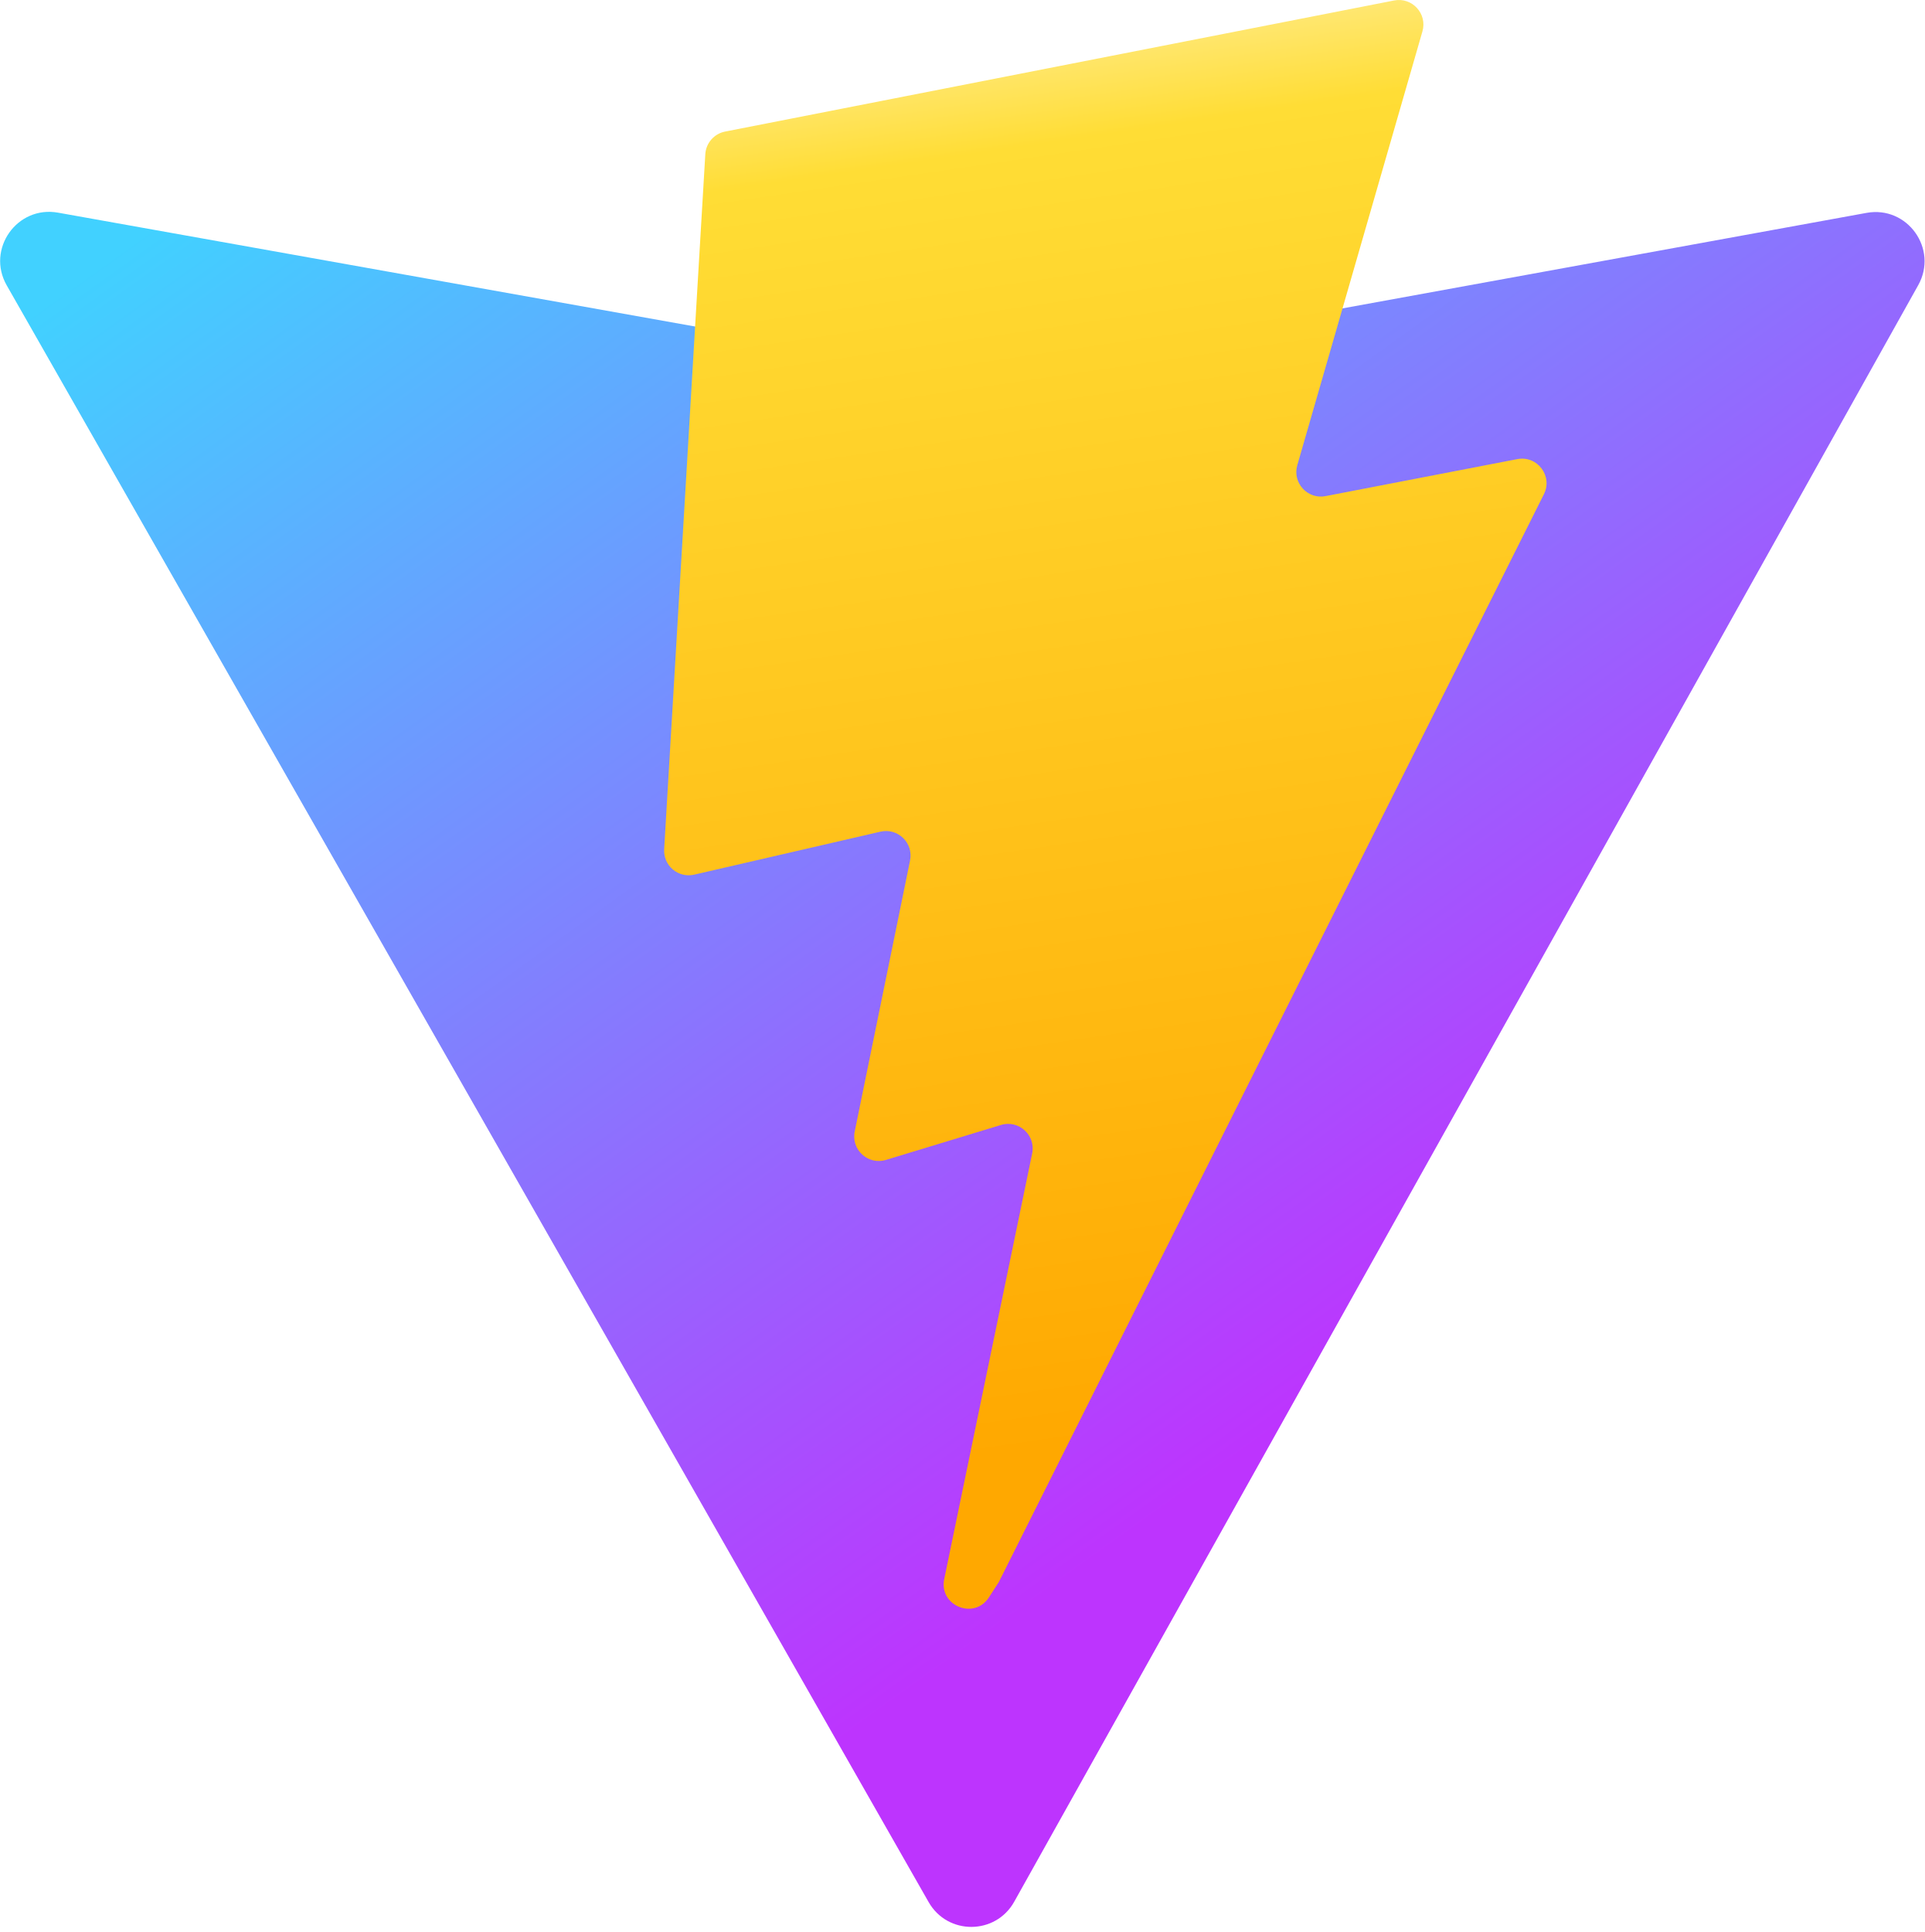
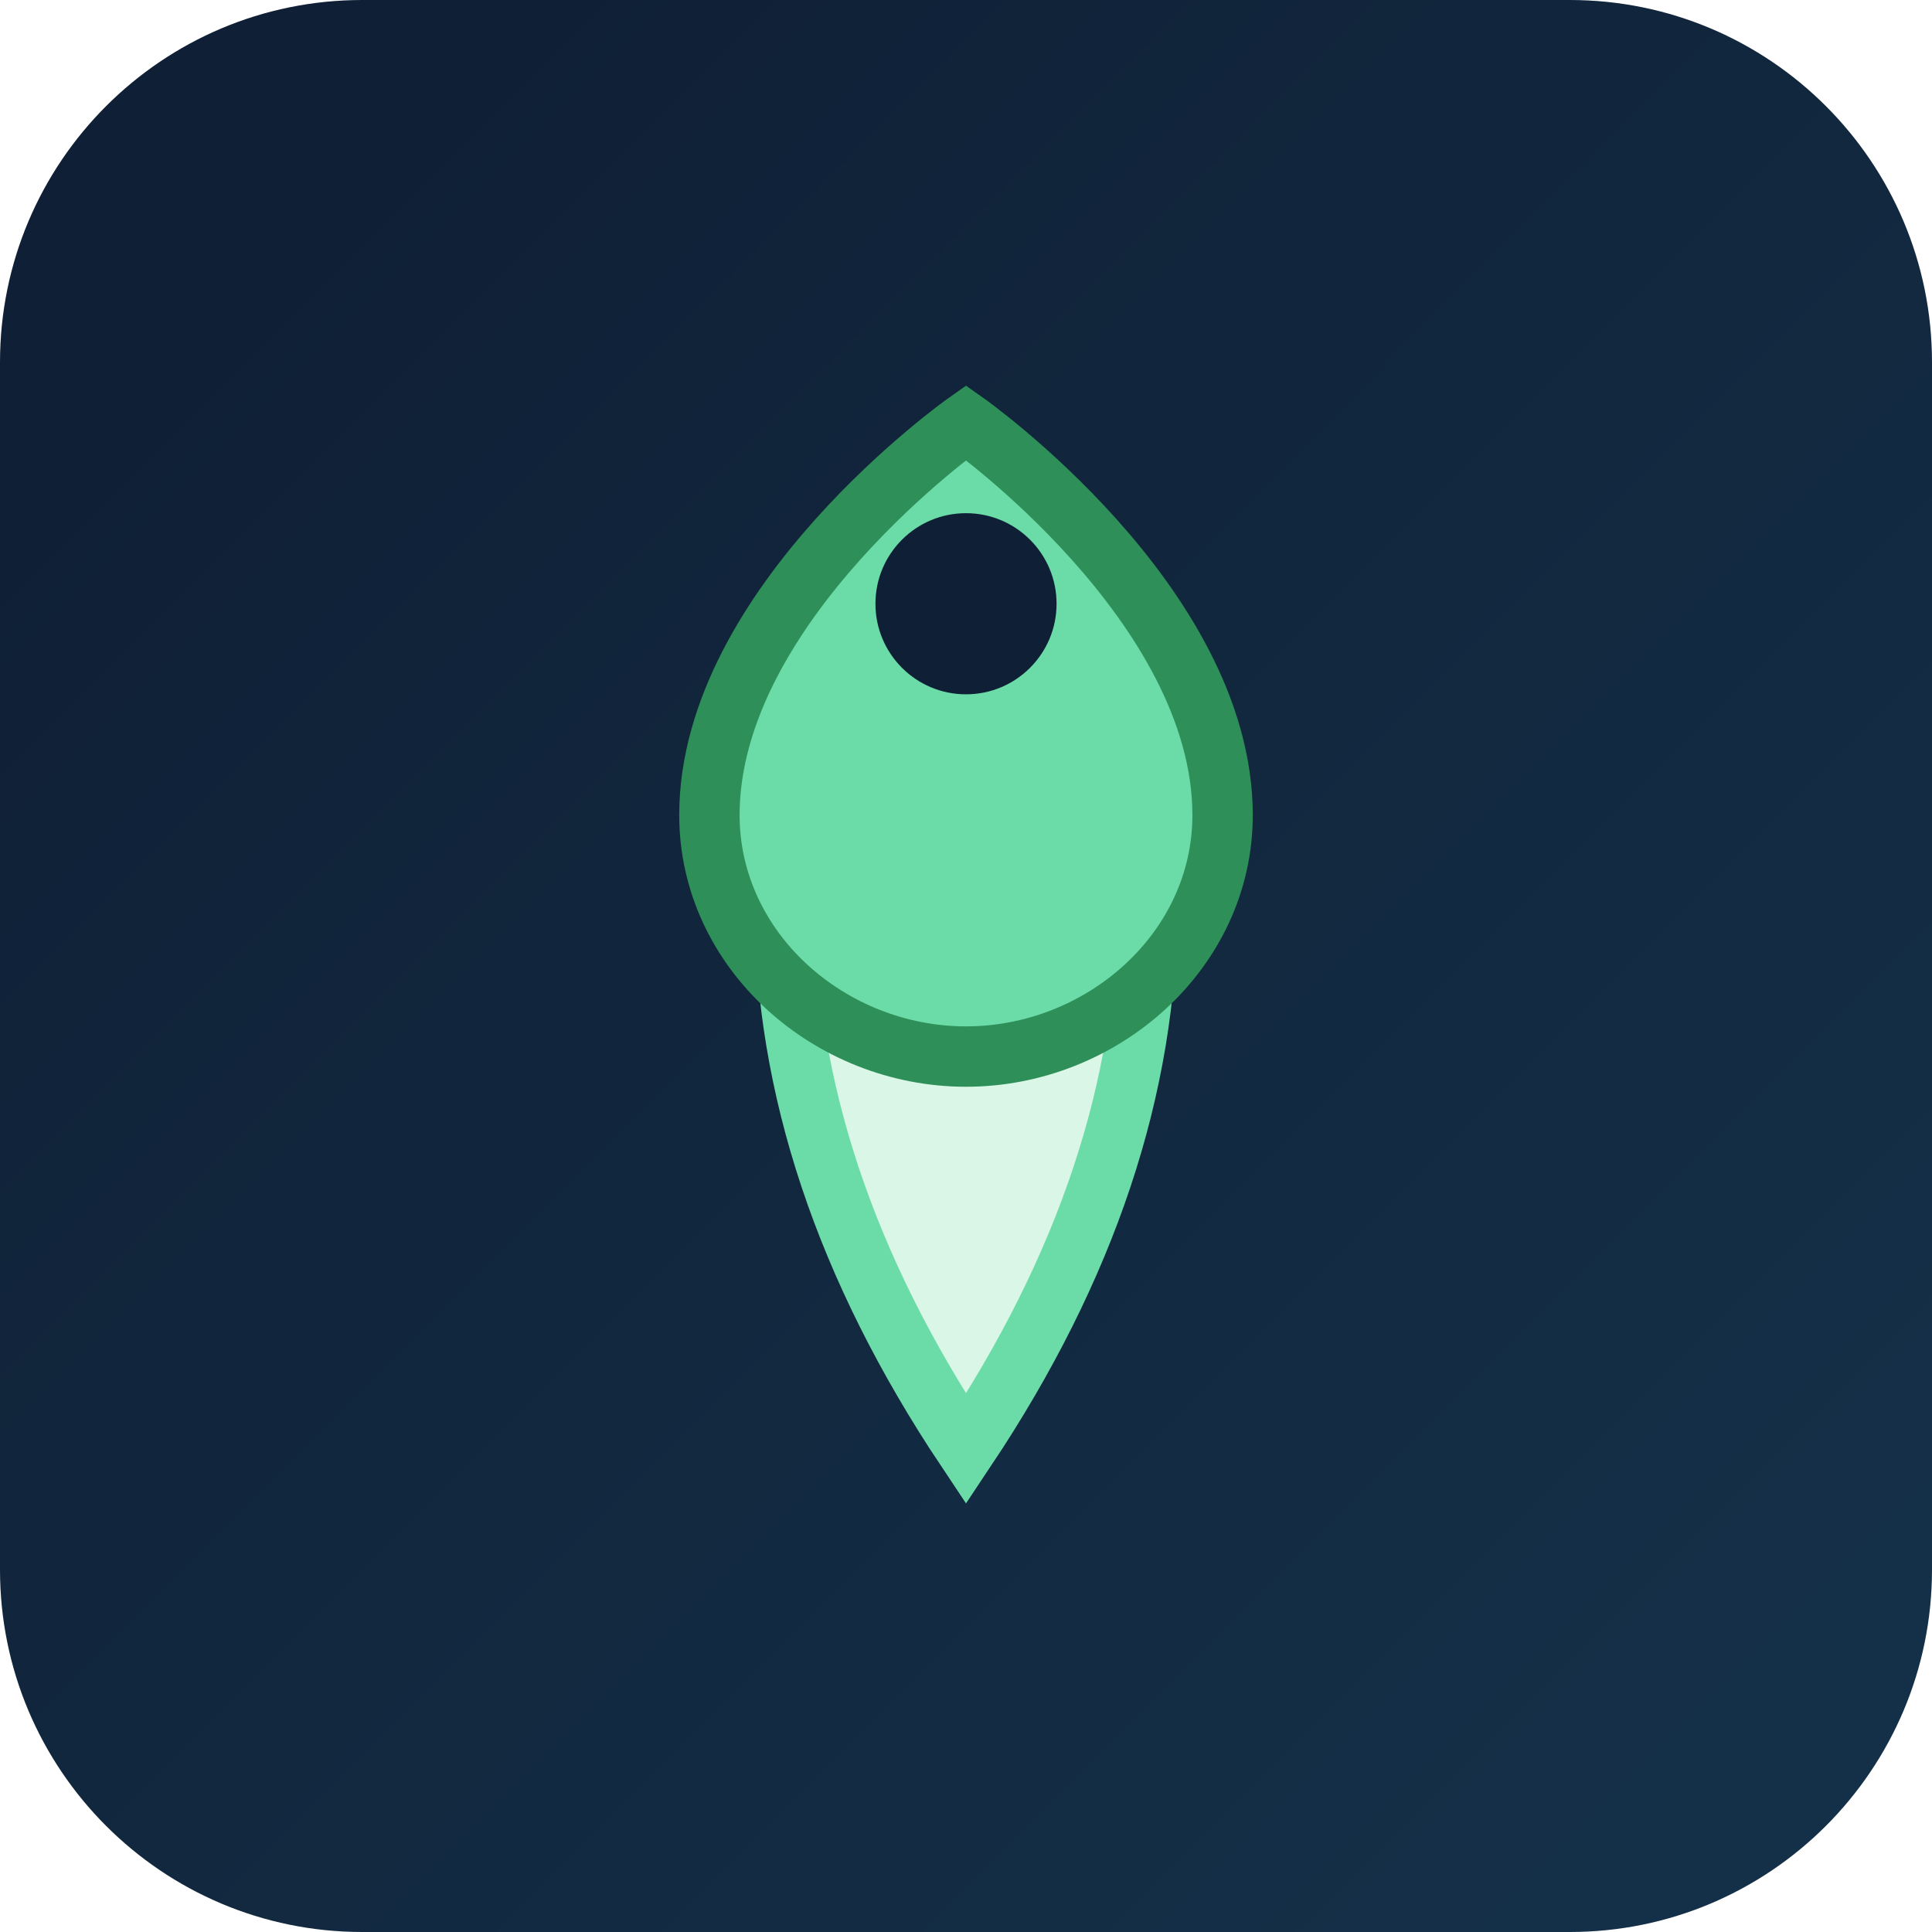
- <svg xmlns="http://www.w3.org/2000/svg" aria-hidden="true" role="img" class="iconify iconify--logos" width="31.88" height="32" preserveAspectRatio="xMidYMid meet" viewBox="0 0 256 257">
+ <svg xmlns="http://www.w3.org/2000/svg" width="128" height="128" viewBox="0 0 128 128" fill="none">
+   <rect width="128" height="128" rx="24" fill="url(#grad)" />
+   <path d="M64 96c-8-12-12-24-12-36 0-16 12-26 12-26s12 10 12 26c0 12-4 24-12 36Z" fill="#D9F6E6" stroke="#6BDBA8" stroke-width="4" />
+   <path d="M64 70c-9 0-17-7-17-16 0-14 17-26 17-26s17 12 17 26c0 9-8 16-17 16Z" fill="#6BDBA8" stroke="#2E8F58" stroke-width="4" />
+   <circle cx="64" cy="40" r="6" fill="#0F1F35" />
  <defs>
-     <linearGradient id="IconifyId1813088fe1fbc01fb466" x1="-.828%" x2="57.636%" y1="7.652%" y2="78.411%">
-       <stop offset="0%" stop-color="#41D1FF" />
-       <stop offset="100%" stop-color="#BD34FE" />
-     </linearGradient>
-     <linearGradient id="IconifyId1813088fe1fbc01fb467" x1="43.376%" x2="50.316%" y1="2.242%" y2="89.03%">
-       <stop offset="0%" stop-color="#FFEA83" />
-       <stop offset="8.333%" stop-color="#FFDD35" />
-       <stop offset="100%" stop-color="#FFA800" />
+     <linearGradient id="grad" x1="12" y1="12" x2="116" y2="116" gradientUnits="userSpaceOnUse">
+       <stop stop-color="#0F1F35" />
+       <stop offset="1" stop-color="#143048" />
    </linearGradient>
  </defs>
-   <path fill="url(#IconifyId1813088fe1fbc01fb466)" d="M255.153 37.938L134.897 252.976c-2.483 4.44-8.862 4.466-11.382.048L.875 37.958c-2.746-4.814 1.371-10.646 6.827-9.67l120.385 21.517a6.537 6.537 0 0 0 2.322-.004l117.867-21.483c5.438-.991 9.574 4.796 6.877 9.62Z" />
-   <path fill="url(#IconifyId1813088fe1fbc01fb467)" d="M185.432.063L96.44 17.501a3.268 3.268 0 0 0-2.634 3.014l-5.474 92.456a3.268 3.268 0 0 0 3.997 3.378l24.777-5.718c2.318-.535 4.413 1.507 3.936 3.838l-7.361 36.047c-.495 2.426 1.782 4.5 4.151 3.78l15.304-4.649c2.372-.72 4.652 1.36 4.15 3.788l-11.698 56.621c-.732 3.542 3.979 5.473 5.943 2.437l1.313-2.028l72.516-144.72c1.215-2.423-.88-5.186-3.54-4.672l-25.505 4.922c-2.396.462-4.435-1.77-3.759-4.114l16.646-57.705c.677-2.35-1.37-4.583-3.769-4.113Z" />
</svg>
